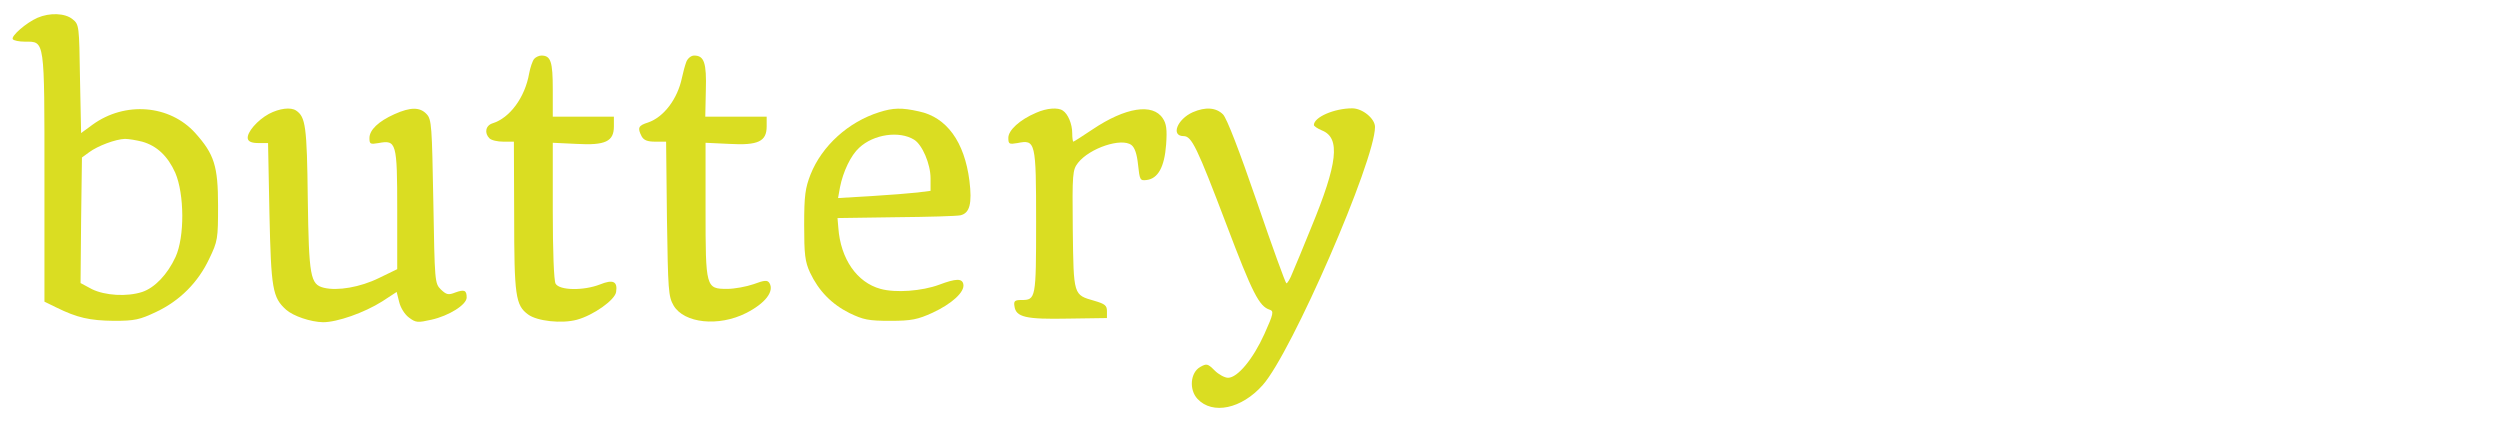
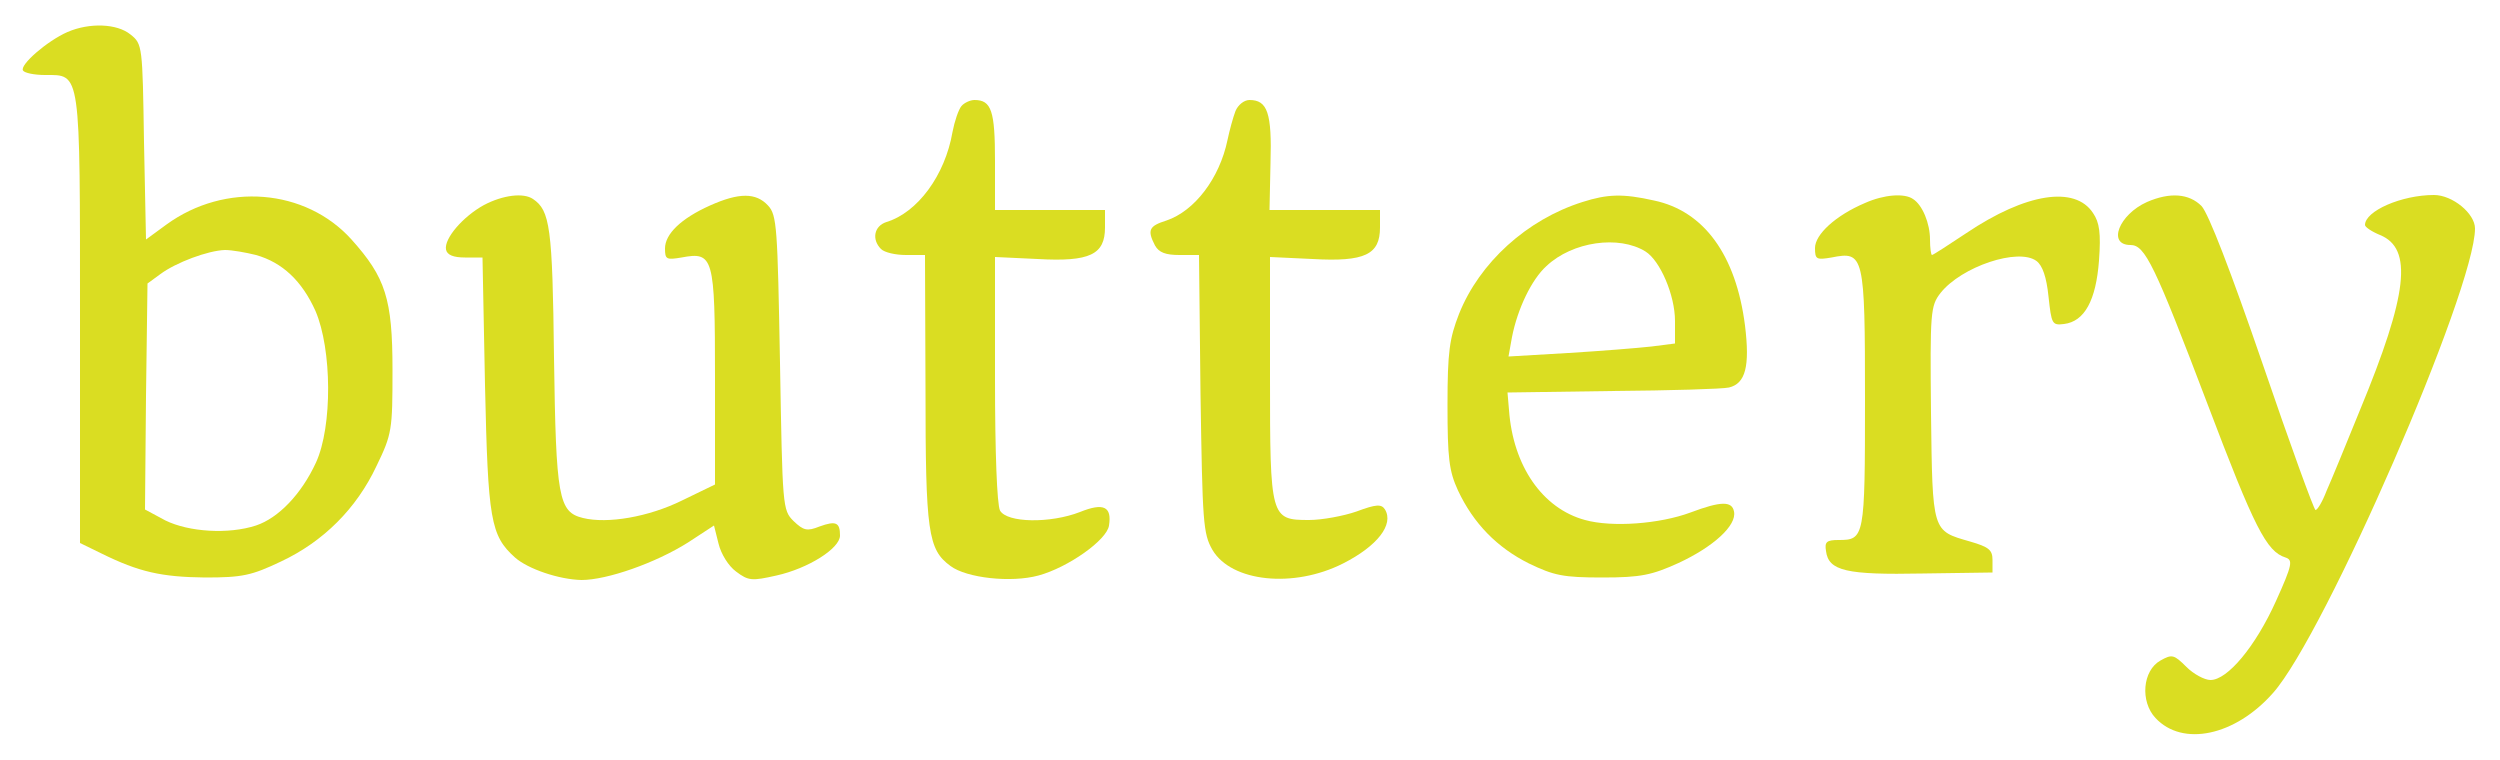
- <svg xmlns="http://www.w3.org/2000/svg" version="1.0" width="250pt" height="auto" viewBox="0 0 900 152" preserveAspectRatio="xMidYMid meet">
-   <g transform="translate(0,152) scale(0.1,-0.1)" fill="#dadd22" stroke="none">
+ <svg xmlns="http://www.w3.org/2000/svg" version="1.0" width="500pt" height="152pt" viewBox="0 0 500 152" preserveAspectRatio="xMidYMid meet">
+   <g transform="translate(0 ,152) scale(0.1 ,-0.1)" fill="#dadd22" stroke="none">
    <path d="M135 1456 c-41 -18 -96 -66 -89 -77 3 -5 23 -9 44 -9 72 0 70 13 70 -490 l0 -446 43 -21 c75 -37 120 -47 207 -48 75 0 93 4 152 32 85 40 151 106 191 191 31 64 32 72 32 192 0 143 -14 185 -82 261 -92 102 -253 115 -370 30 l-41 -30 -4 195 c-3 192 -3 196 -27 215 -27 22 -82 24 -126 5z m377 -446 c53 -15 92 -52 119 -112 33 -77 34 -231 1 -303 -29 -63 -75 -111 -120 -126 -55 -18 -134 -13 -181 10 l-41 22 2 226 3 226 26 19 c31 23 95 47 129 48 14 0 42 -5 62 -10z" />
    <path d="M1923 1308 c-6 -7 -14 -31 -18 -52 -15 -87 -70 -161 -132 -180 -25 -8 -30 -35 -11 -54 7 -7 29 -12 50 -12 l38 0 1 -267 c0 -288 5 -322 50 -355 32 -24 121 -34 176 -19 59 16 137 71 141 100 6 38 -11 46 -58 27 -59 -23 -146 -22 -160 3 -6 12 -10 115 -10 264 l0 243 85 -4 c105 -6 135 9 135 63 l0 35 -110 0 -110 0 0 98 c0 100 -7 122 -41 122 -9 0 -21 -6 -26 -12z" />
    <path d="M2471 1298 c-5 -13 -12 -39 -16 -58 -16 -77 -66 -142 -122 -161 -35 -11 -39 -19 -23 -50 8 -14 21 -19 49 -19 l39 0 3 -277 c4 -258 5 -280 24 -313 38 -64 162 -77 261 -27 69 35 102 78 84 108 -7 11 -17 11 -57 -4 -26 -9 -69 -17 -95 -17 -77 0 -78 4 -78 285 l0 241 85 -4 c105 -6 135 9 135 63 l0 35 -111 0 -110 0 2 94 c3 100 -6 126 -42 126 -11 0 -23 -10 -28 -22z" />
    <path d="M968 1110 c-42 -23 -80 -67 -76 -89 2 -11 15 -16 38 -16 l35 0 5 -255 c6 -270 11 -301 60 -345 26 -23 88 -44 133 -45 51 0 148 34 213 75 l52 34 9 -36 c5 -21 20 -45 35 -56 25 -19 32 -19 81 -8 63 14 127 54 127 80 0 26 -8 30 -41 18 -25 -10 -32 -8 -52 11 -22 22 -22 28 -27 316 -5 271 -6 296 -24 315 -24 26 -58 26 -116 0 -58 -26 -90 -57 -90 -86 0 -22 3 -23 33 -18 64 12 67 2 67 -240 l0 -214 -66 -32 c-67 -33 -149 -47 -198 -35 -49 12 -54 40 -58 321 -3 261 -8 294 -42 317 -19 13 -60 8 -98 -12z" />
    <path d="M3165 1116 c-111 -35 -206 -121 -247 -224 -19 -49 -23 -75 -23 -182 0 -106 3 -132 21 -171 31 -66 78 -114 142 -146 50 -24 68 -28 147 -28 77 0 99 5 152 29 69 32 117 75 111 103 -4 21 -26 21 -87 -2 -62 -23 -157 -30 -211 -15 -85 23 -144 108 -152 220 l-3 35 210 3 c116 1 220 4 233 7 33 8 42 42 32 124 -18 141 -82 229 -182 250 -62 14 -93 13 -143 -3z m126 -99 c29 -18 59 -87 59 -139 l0 -45 -47 -6 c-27 -3 -101 -9 -167 -13 l-119 -7 7 39 c11 56 39 115 69 142 52 49 145 62 198 29z" />
    <path d="M3730 1114 c-59 -25 -100 -63 -100 -90 0 -23 3 -24 33 -19 65 13 67 6 67 -284 0 -277 -1 -281 -53 -281 -24 0 -28 -4 -25 -22 5 -40 41 -48 193 -45 l140 2 0 25 c0 20 -7 26 -45 37 -76 22 -75 17 -78 257 -2 203 -1 214 19 240 42 53 156 91 192 64 12 -9 20 -32 24 -71 6 -55 7 -58 31 -55 41 5 64 47 70 127 4 55 1 76 -12 95 -36 55 -134 40 -253 -40 -36 -24 -67 -44 -69 -44 -2 0 -4 14 -4 31 0 32 -15 69 -34 81 -17 12 -58 9 -96 -8z" />
    <path d="M4294 1116 c-56 -25 -80 -86 -33 -86 29 0 48 -39 154 -318 94 -248 118 -295 156 -307 15 -5 14 -14 -19 -87 -41 -91 -97 -158 -131 -158 -12 0 -34 12 -48 26 -25 25 -29 26 -52 13 -36 -20 -41 -82 -10 -115 54 -58 159 -36 235 50 104 117 404 807 404 929 0 30 -45 67 -82 67 -65 0 -138 -32 -138 -60 0 -4 13 -13 30 -20 66 -27 56 -118 -40 -350 -28 -69 -58 -142 -67 -162 -8 -21 -18 -38 -22 -38 -3 0 -51 132 -106 293 -64 186 -108 300 -122 315 -25 25 -63 28 -109 8z" />
  </g>
</svg>
